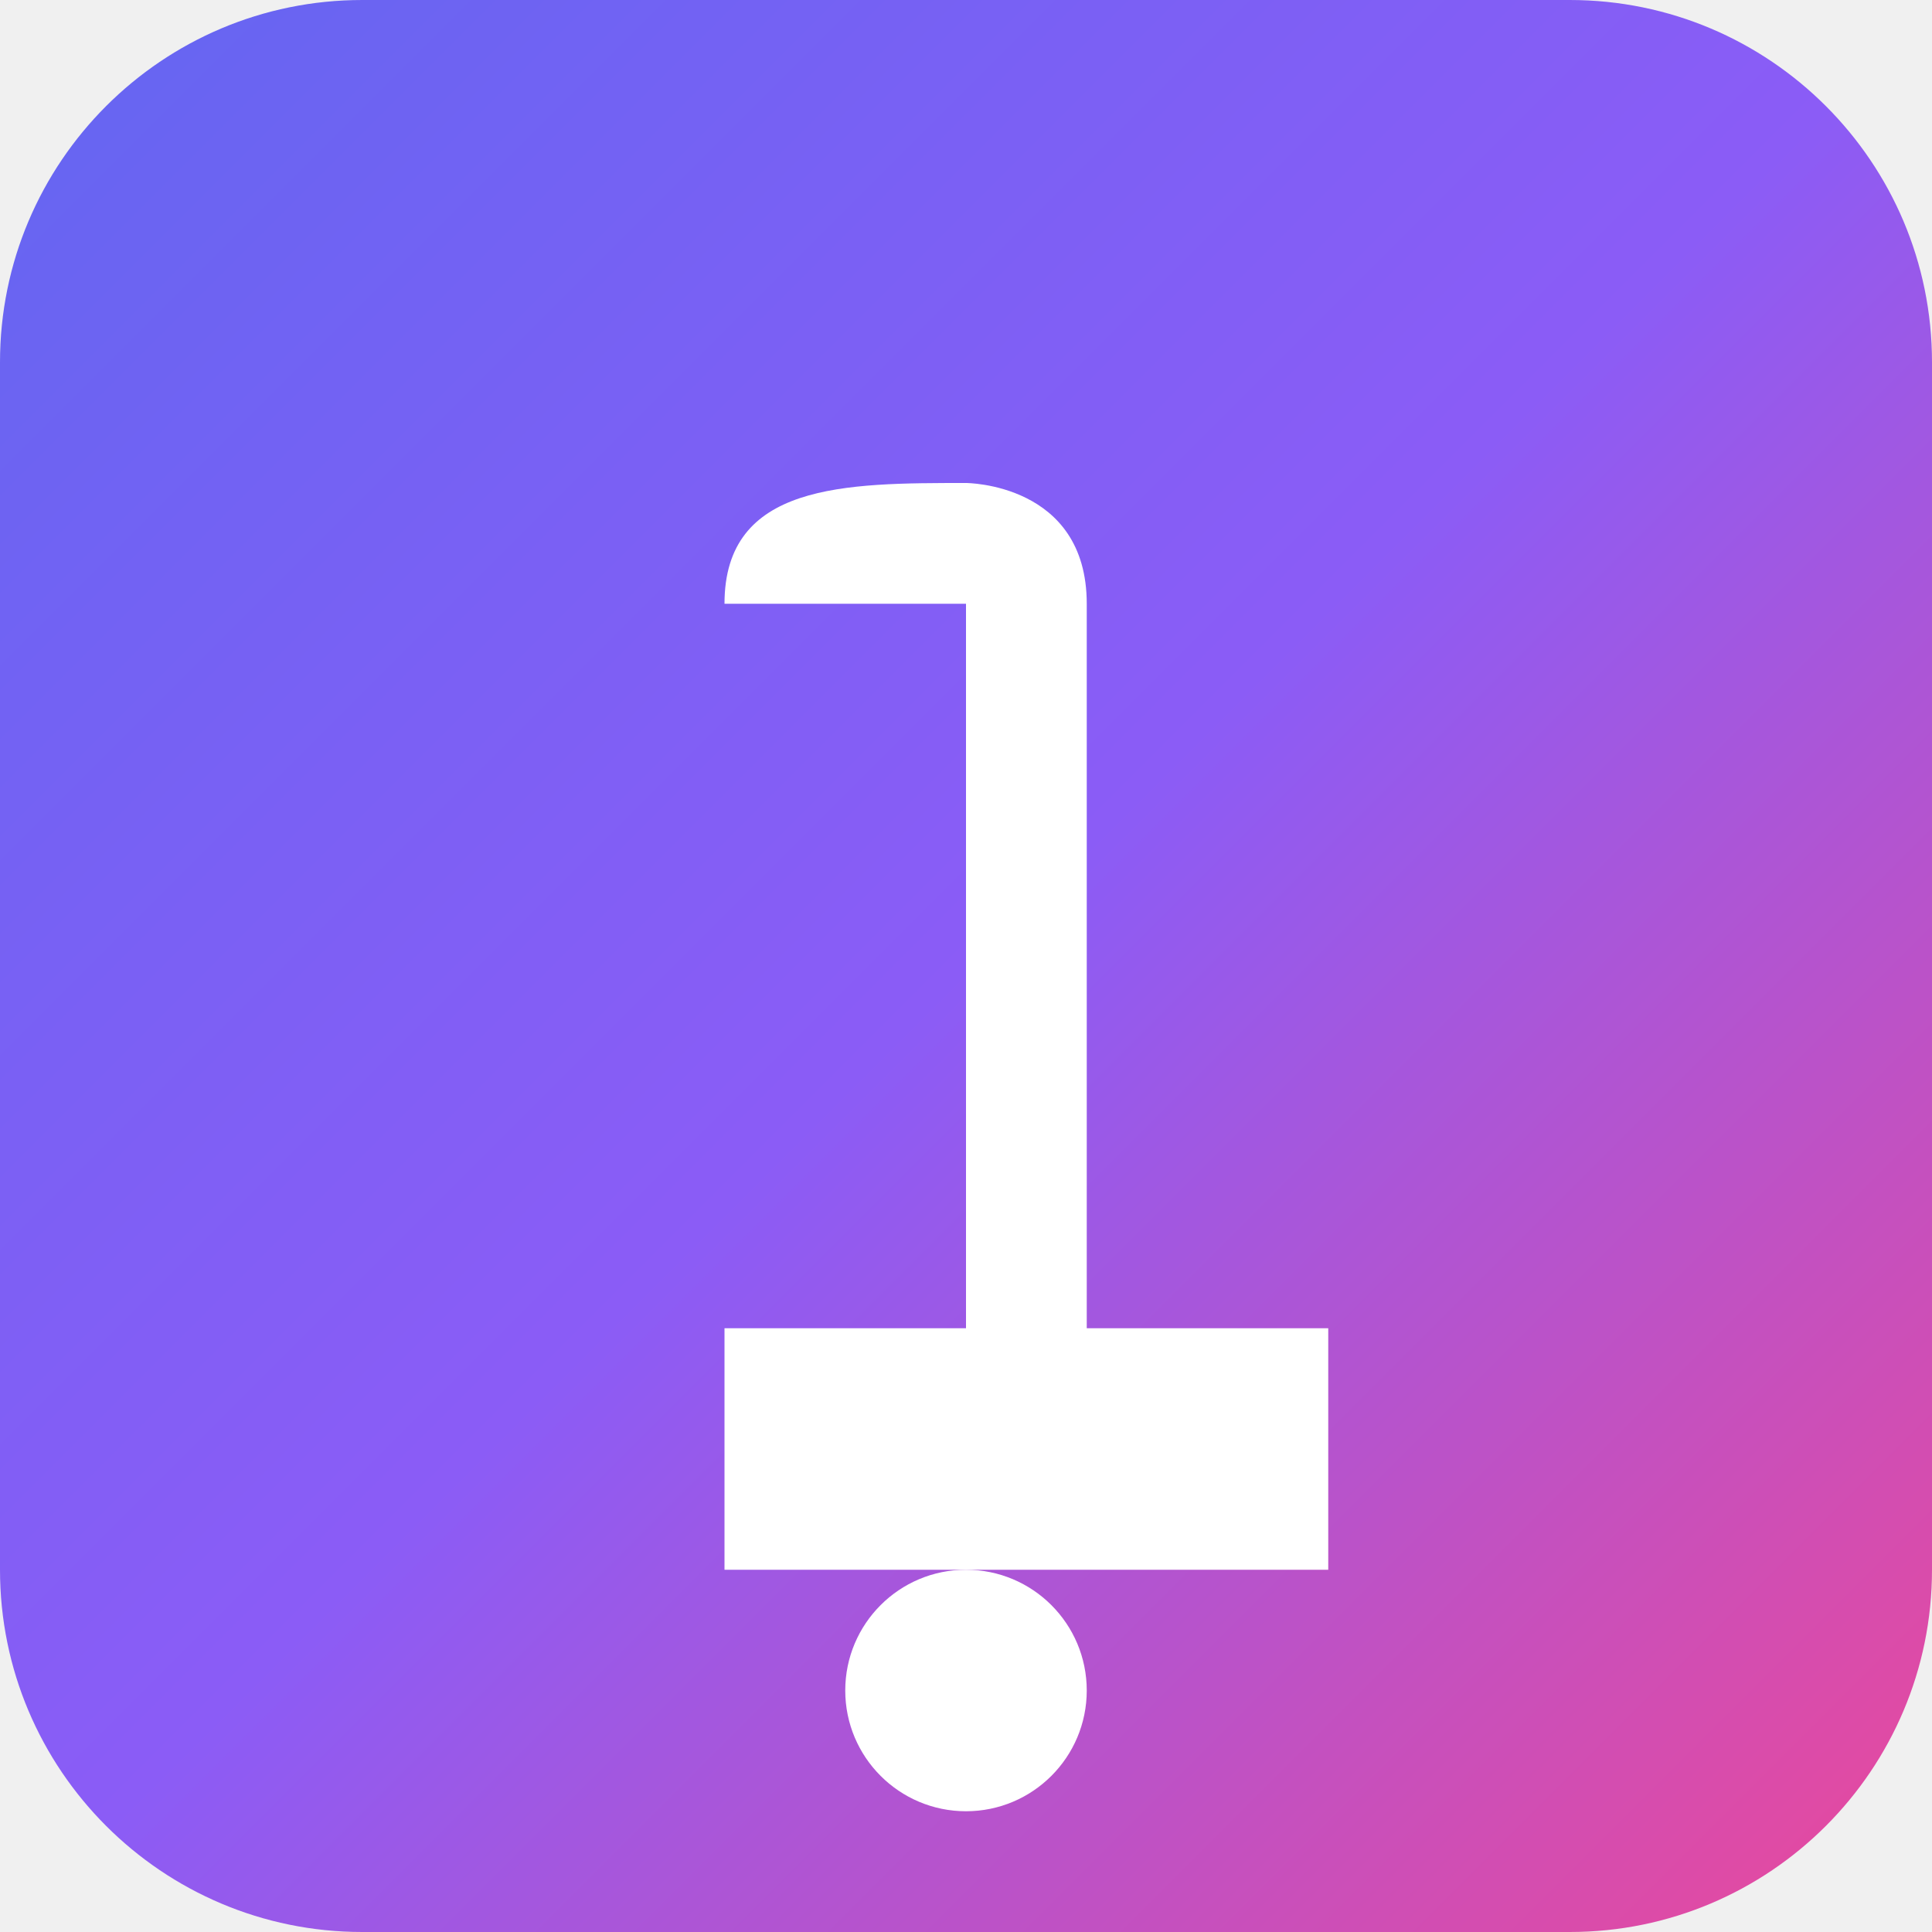
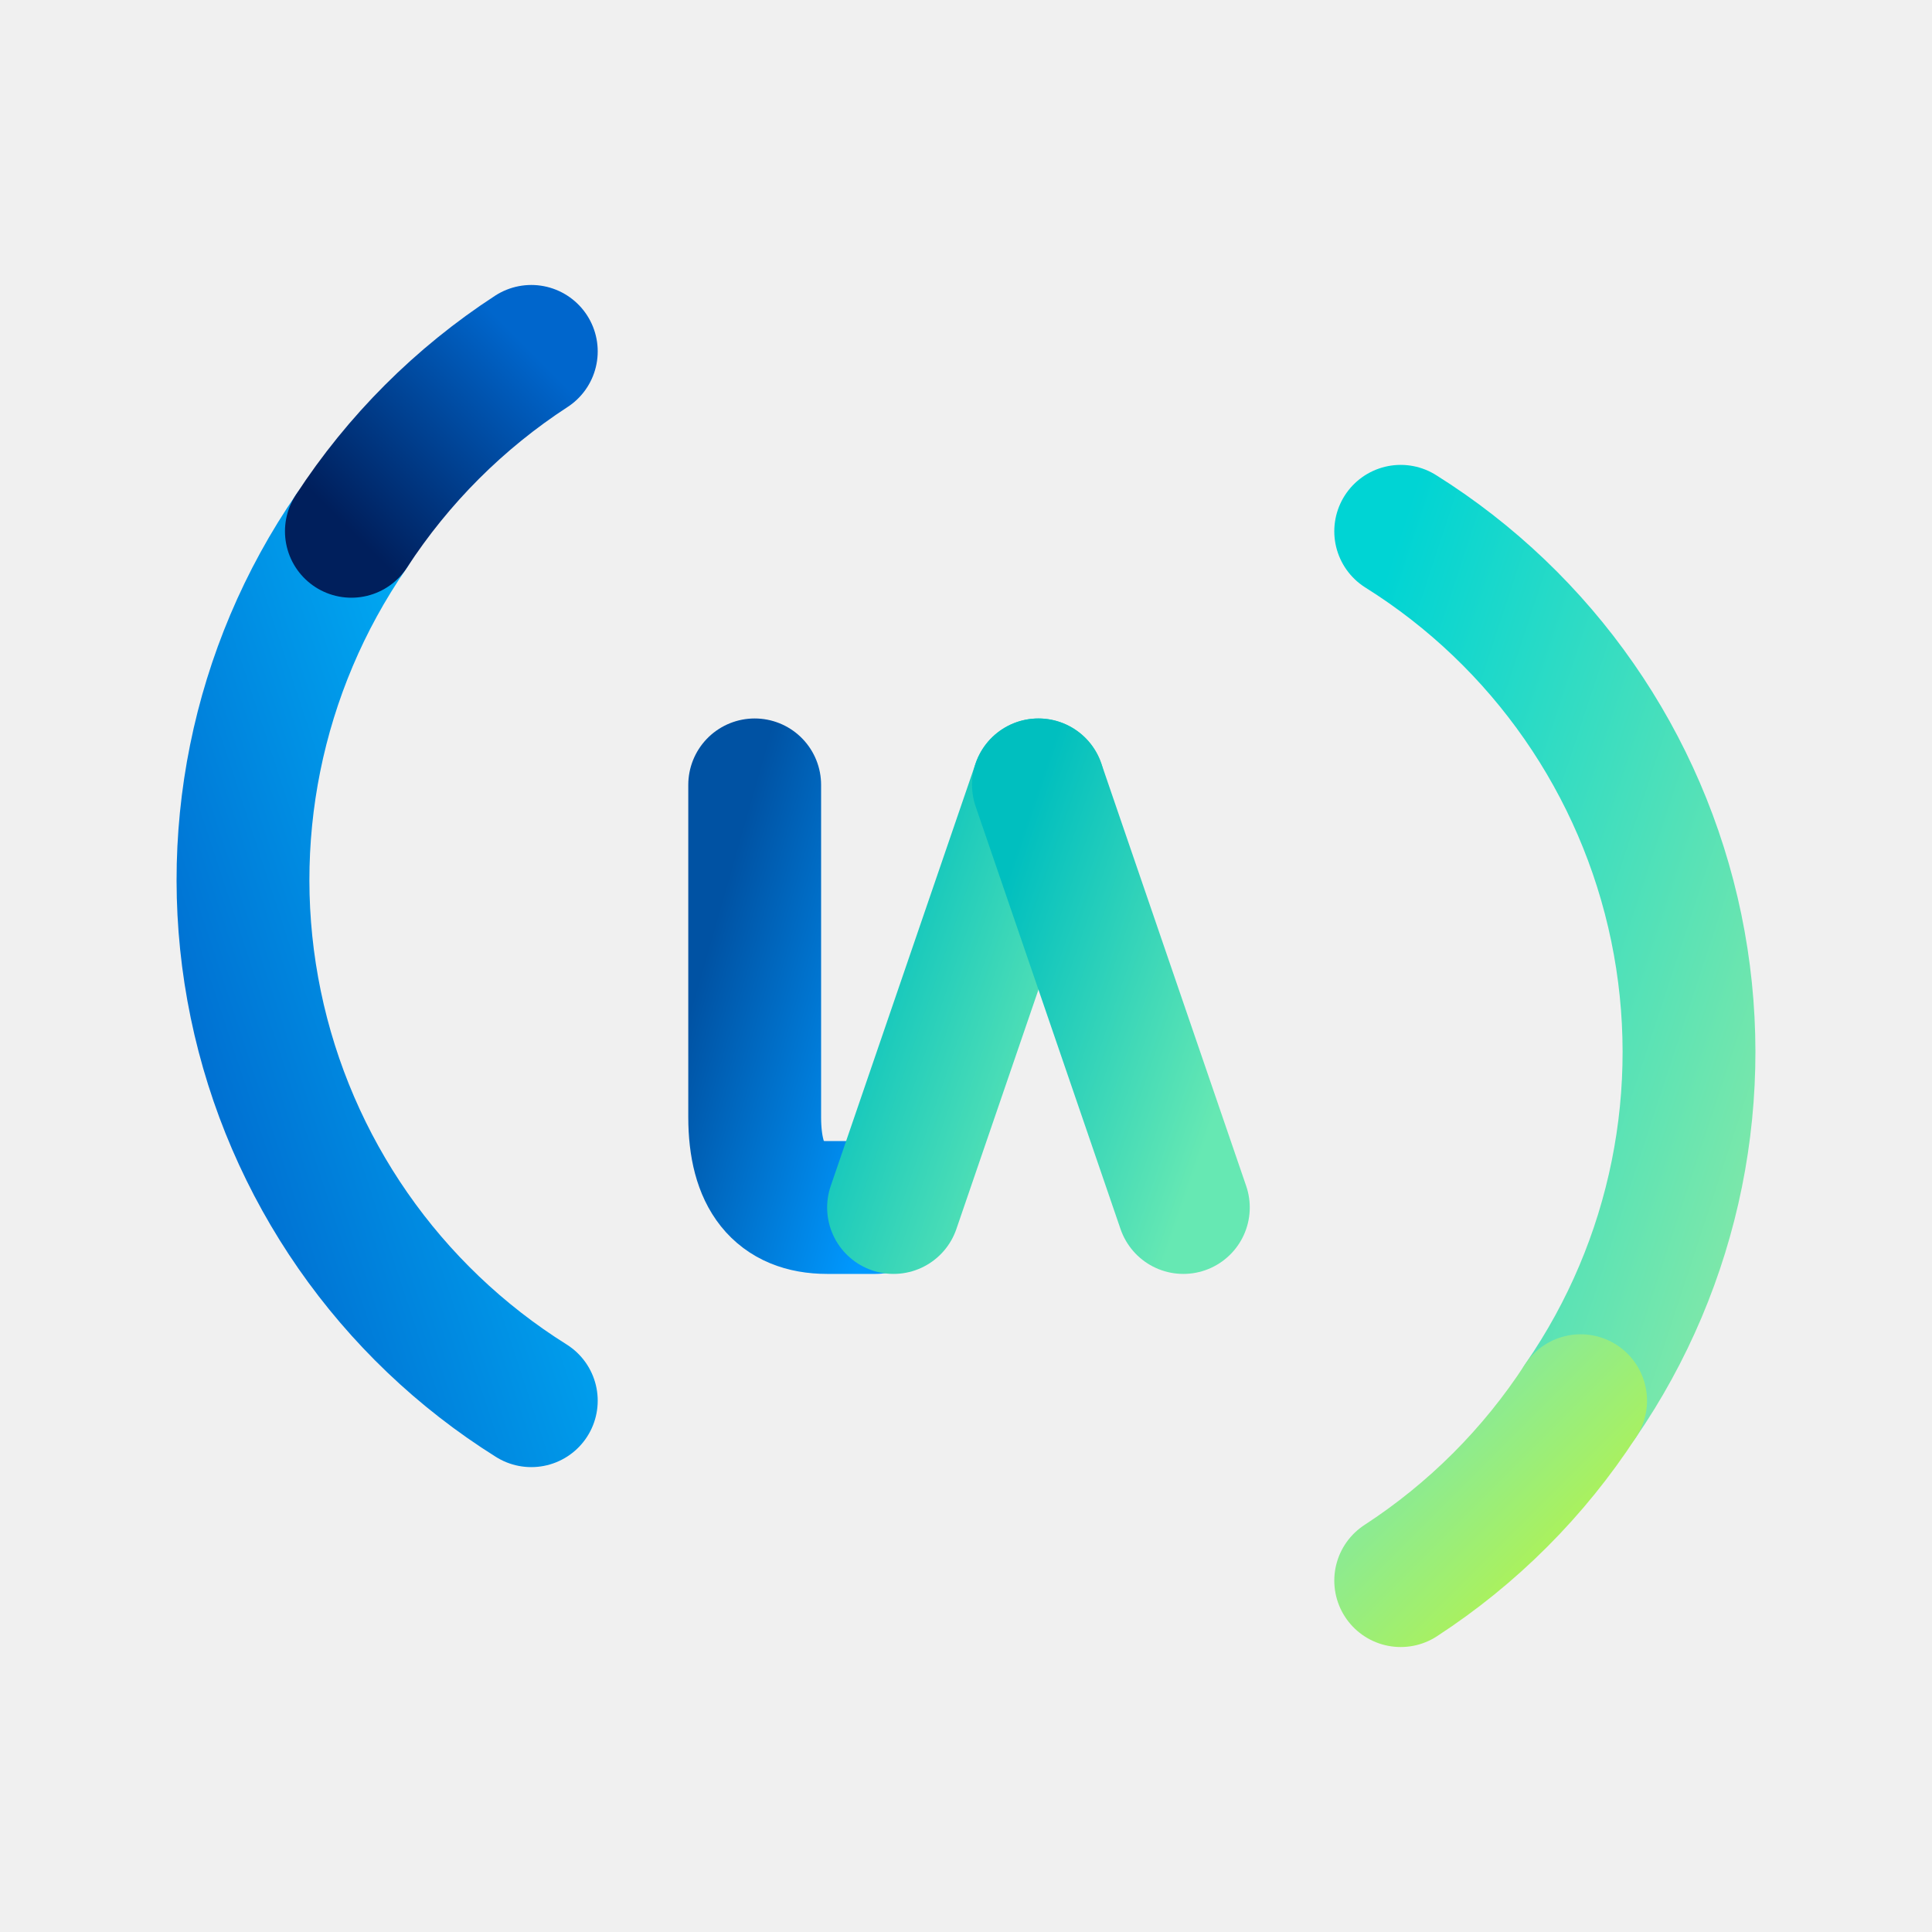
<svg xmlns="http://www.w3.org/2000/svg" width="32" height="32" viewBox="0 0 32 32" fill="none">
-   <rect width="32" height="32" rx="6" fill="url(#gradient)" />
-   <path d="M 16 6 L 16 22 L 12 22 L 12 26 L 22 26 L 22 22 L 18 22 L 18 10 C 18 8, 16 8, 16 8 C 14 8, 12 8, 12 10 L 16 10 Z" fill="white" />
-   <circle cx="16" cy="28" r="2" fill="white" />
+   <g transform="translate(16, 16)">
+     <path d="M 7.2 -7.2 A 10.18 10.18 0 0 1 10.18 7.2" stroke="url(#fav-gradient-cyan-green)" stroke-width="2.2" stroke-linecap="round" fill="none" />
+     <path d="M 10.18 7.2 A 10.18 10.18 0 0 1 7.2 10.18" stroke="url(#fav-gradient-green)" stroke-width="2.2" stroke-linecap="round" fill="none" />
+     <path d="M -7.2 7.2 A 10.18 10.18 0 0 1 -10.18 -7.2" stroke="url(#fav-gradient-blue-cyan)" stroke-width="2.2" stroke-linecap="round" fill="none" />
+     <path d="M -10.18 -7.2 A 10.18 10.18 0 0 1 -7.2 -10.18" stroke="url(#fav-gradient-navy)" stroke-width="2.2" stroke-linecap="round" fill="none" />
+   </g>
+   <g transform="translate(10.5, 12)">
+     <path d="M 2 1 L 2 6.5 Q 2 8, 3.2 8 L 4 8" stroke="url(#fav-gradient-j)" stroke-width="2.2" stroke-linecap="round" fill="none" />
+     <g transform="translate(3.5, 0)">
+       <path d="M 0.8 8 L 3.2 1" stroke="url(#fav-gradient-a)" stroke-width="2.2" stroke-linecap="round" fill="none" />
+       <path d="M 3.2 1 L 5.6 8" stroke="url(#fav-gradient-a)" stroke-width="2.2" stroke-linecap="round" fill="none" />
+       <path d="M 2 5 L 4.4 5" stroke="url(#fav-gradient-a)" stroke-width="2.2" stroke-linecap="round" fill="none" />
+     </g>
+   </g>
  <defs>
-     <linearGradient id="gradient" x1="0%" y1="0%" x2="100%" y2="100%">
-       <stop offset="0%" style="stop-color:#6366f1;stop-opacity:1" />
-       <stop offset="50%" style="stop-color:#8b5cf6;stop-opacity:1" />
-       <stop offset="100%" style="stop-color:#ec4899;stop-opacity:1" />
+     <linearGradient id="fav-gradient-cyan-green" x1="0%" y1="0%" x2="100%" y2="100%">
+       <stop offset="0%" style="stop-color:#00D4D4;stop-opacity:1" />
+       <stop offset="100%" style="stop-color:#7EE8A9;stop-opacity:1" />
+     </linearGradient>
+     <linearGradient id="fav-gradient-green" x1="0%" y1="0%" x2="100%" y2="100%">
+       <stop offset="0%" style="stop-color:#7EE8A9;stop-opacity:1" />
+       <stop offset="100%" style="stop-color:#B4F34D;stop-opacity:1" />
+     </linearGradient>
+     <linearGradient id="fav-gradient-blue-cyan" x1="0%" y1="100%" x2="100%" y2="0%">
+       <stop offset="0%" style="stop-color:#0066CC;stop-opacity:1" />
+       <stop offset="100%" style="stop-color:#00BFFF;stop-opacity:1" />
+     </linearGradient>
+     <linearGradient id="fav-gradient-navy" x1="0%" y1="100%" x2="100%" y2="0%">
+       <stop offset="0%" style="stop-color:#001F5C;stop-opacity:1" />
+       <stop offset="100%" style="stop-color:#0066CC;stop-opacity:1" />
+     </linearGradient>
+     <linearGradient id="fav-gradient-j" x1="0%" y1="0%" x2="100%" y2="100%">
+       <stop offset="0%" style="stop-color:#0052A3;stop-opacity:1" />
+       <stop offset="100%" style="stop-color:#0099FF;stop-opacity:1" />
+     </linearGradient>
+     <linearGradient id="fav-gradient-a" x1="0%" y1="0%" x2="100%" y2="100%">
+       <stop offset="0%" style="stop-color:#00BFBF;stop-opacity:1" />
+       <stop offset="100%" style="stop-color:#66E8B3;stop-opacity:1" />
    </linearGradient>
  </defs>
</svg>
